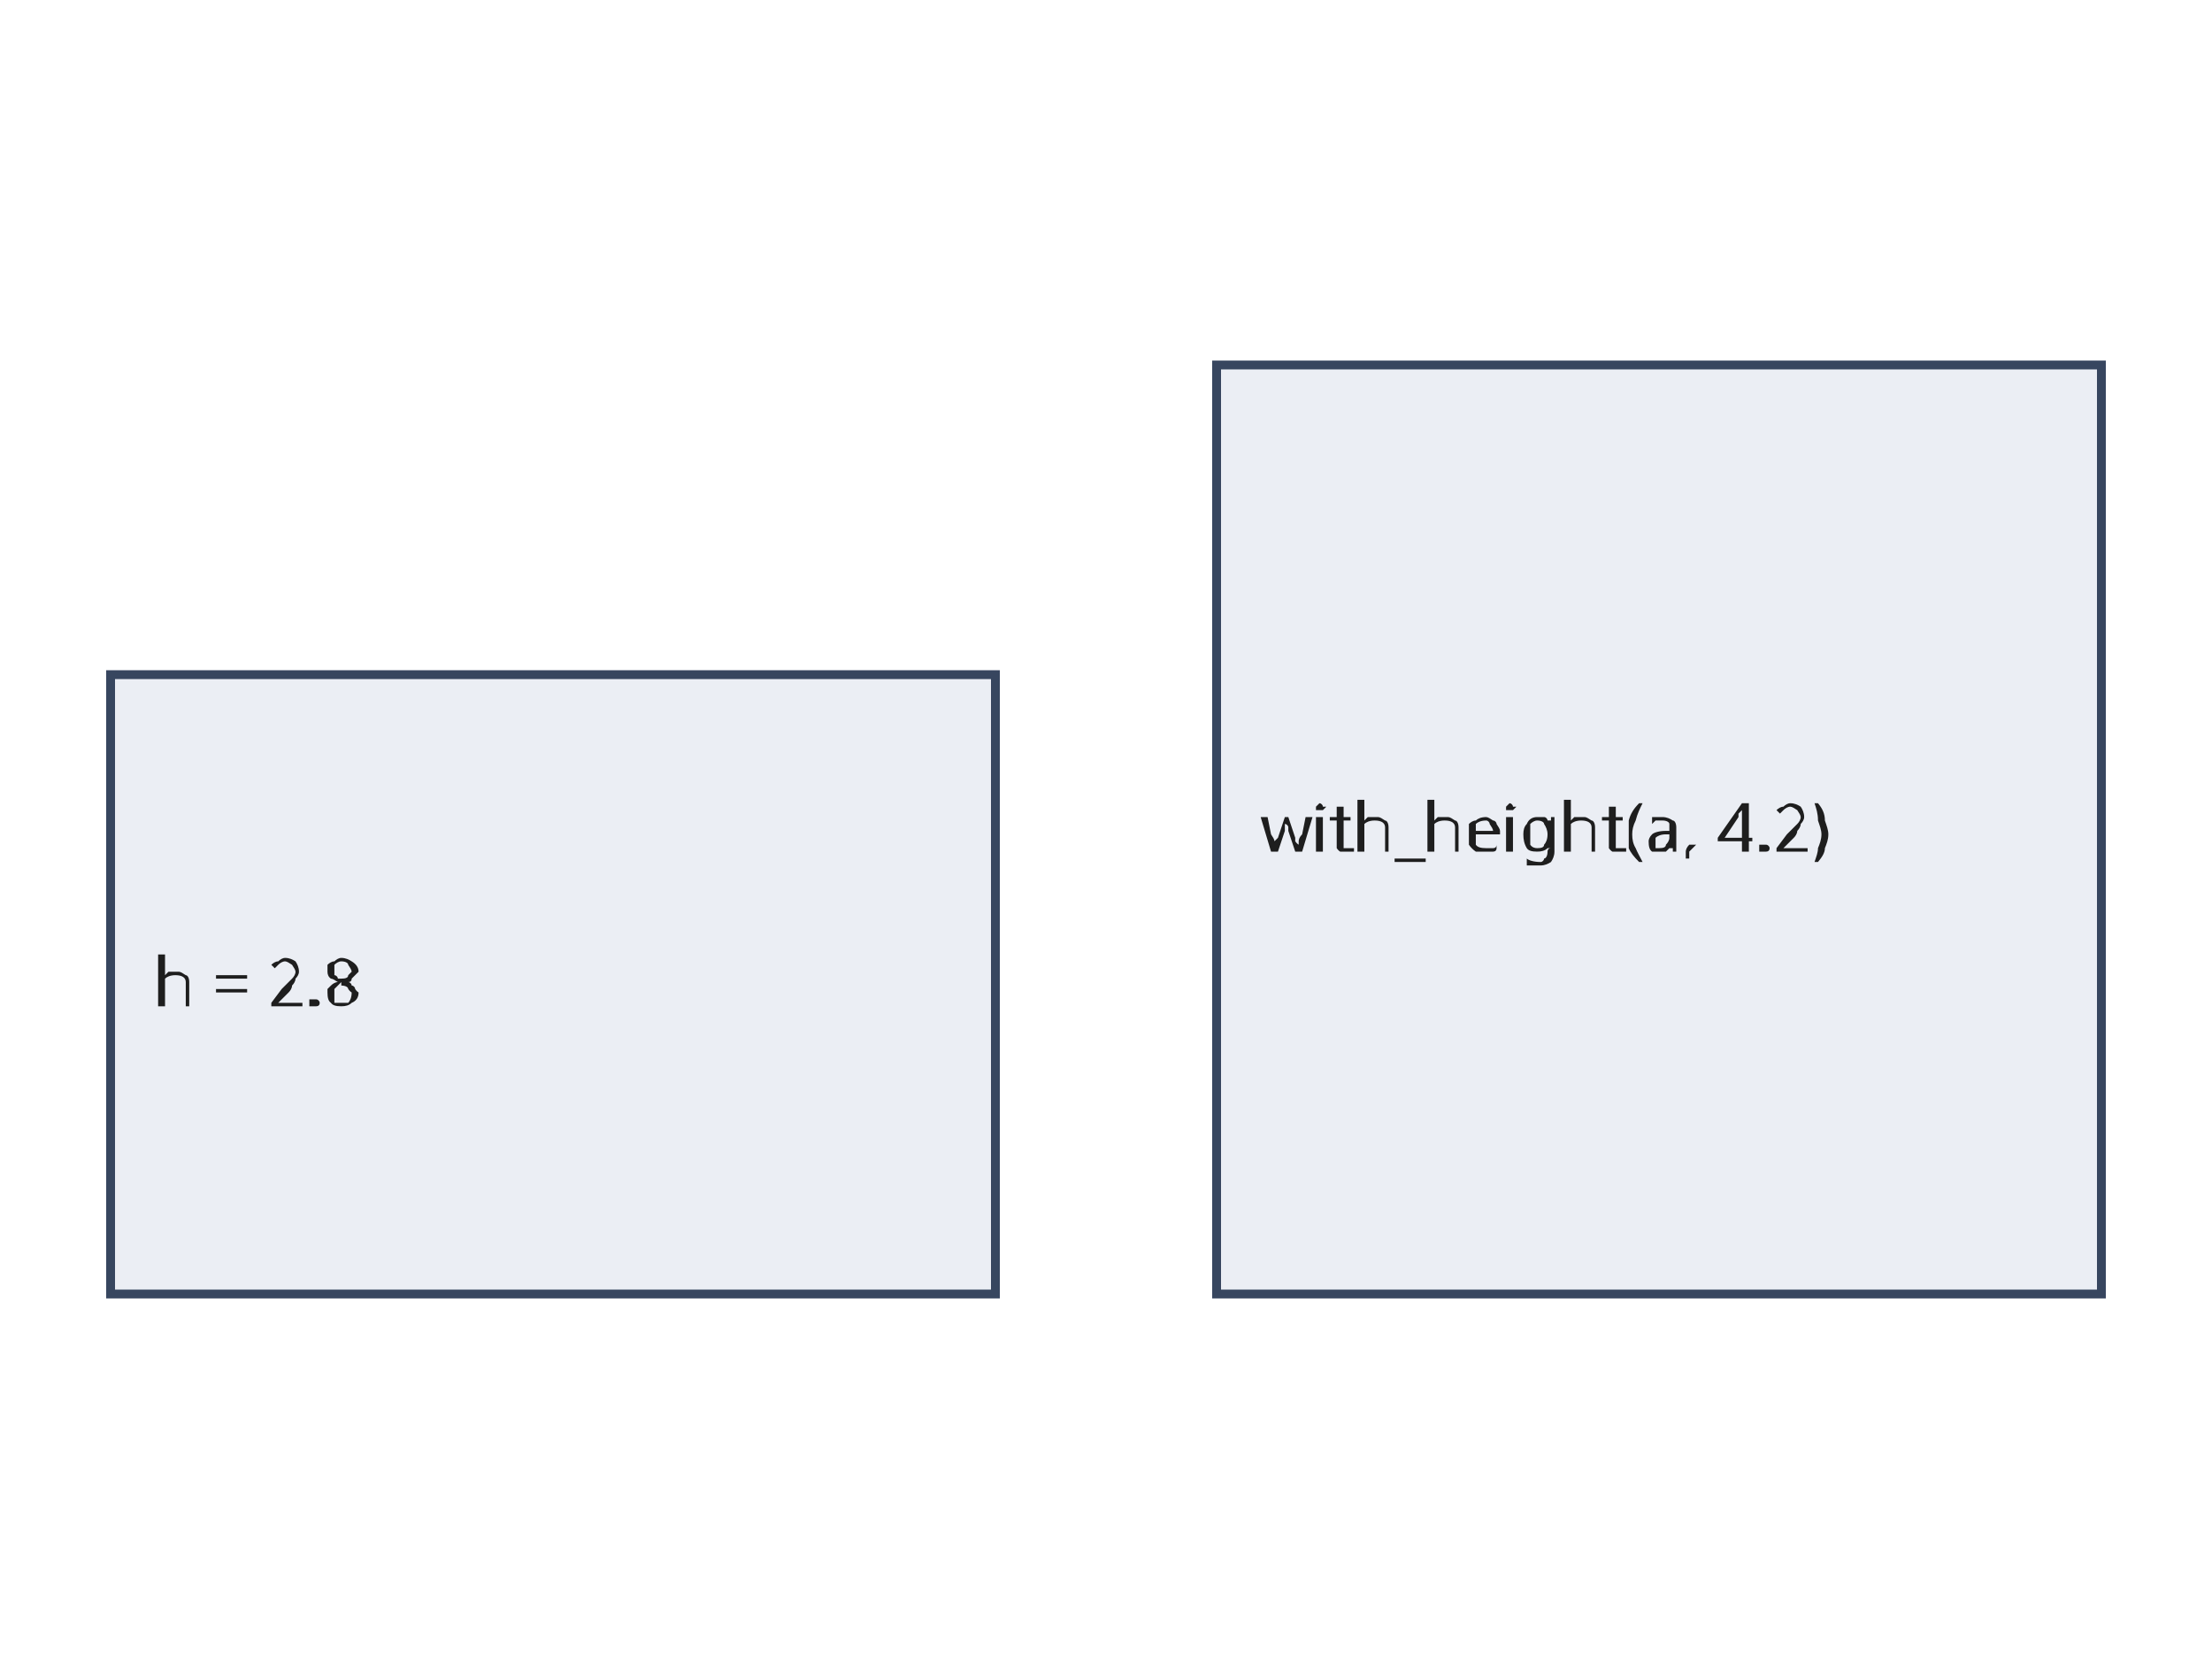
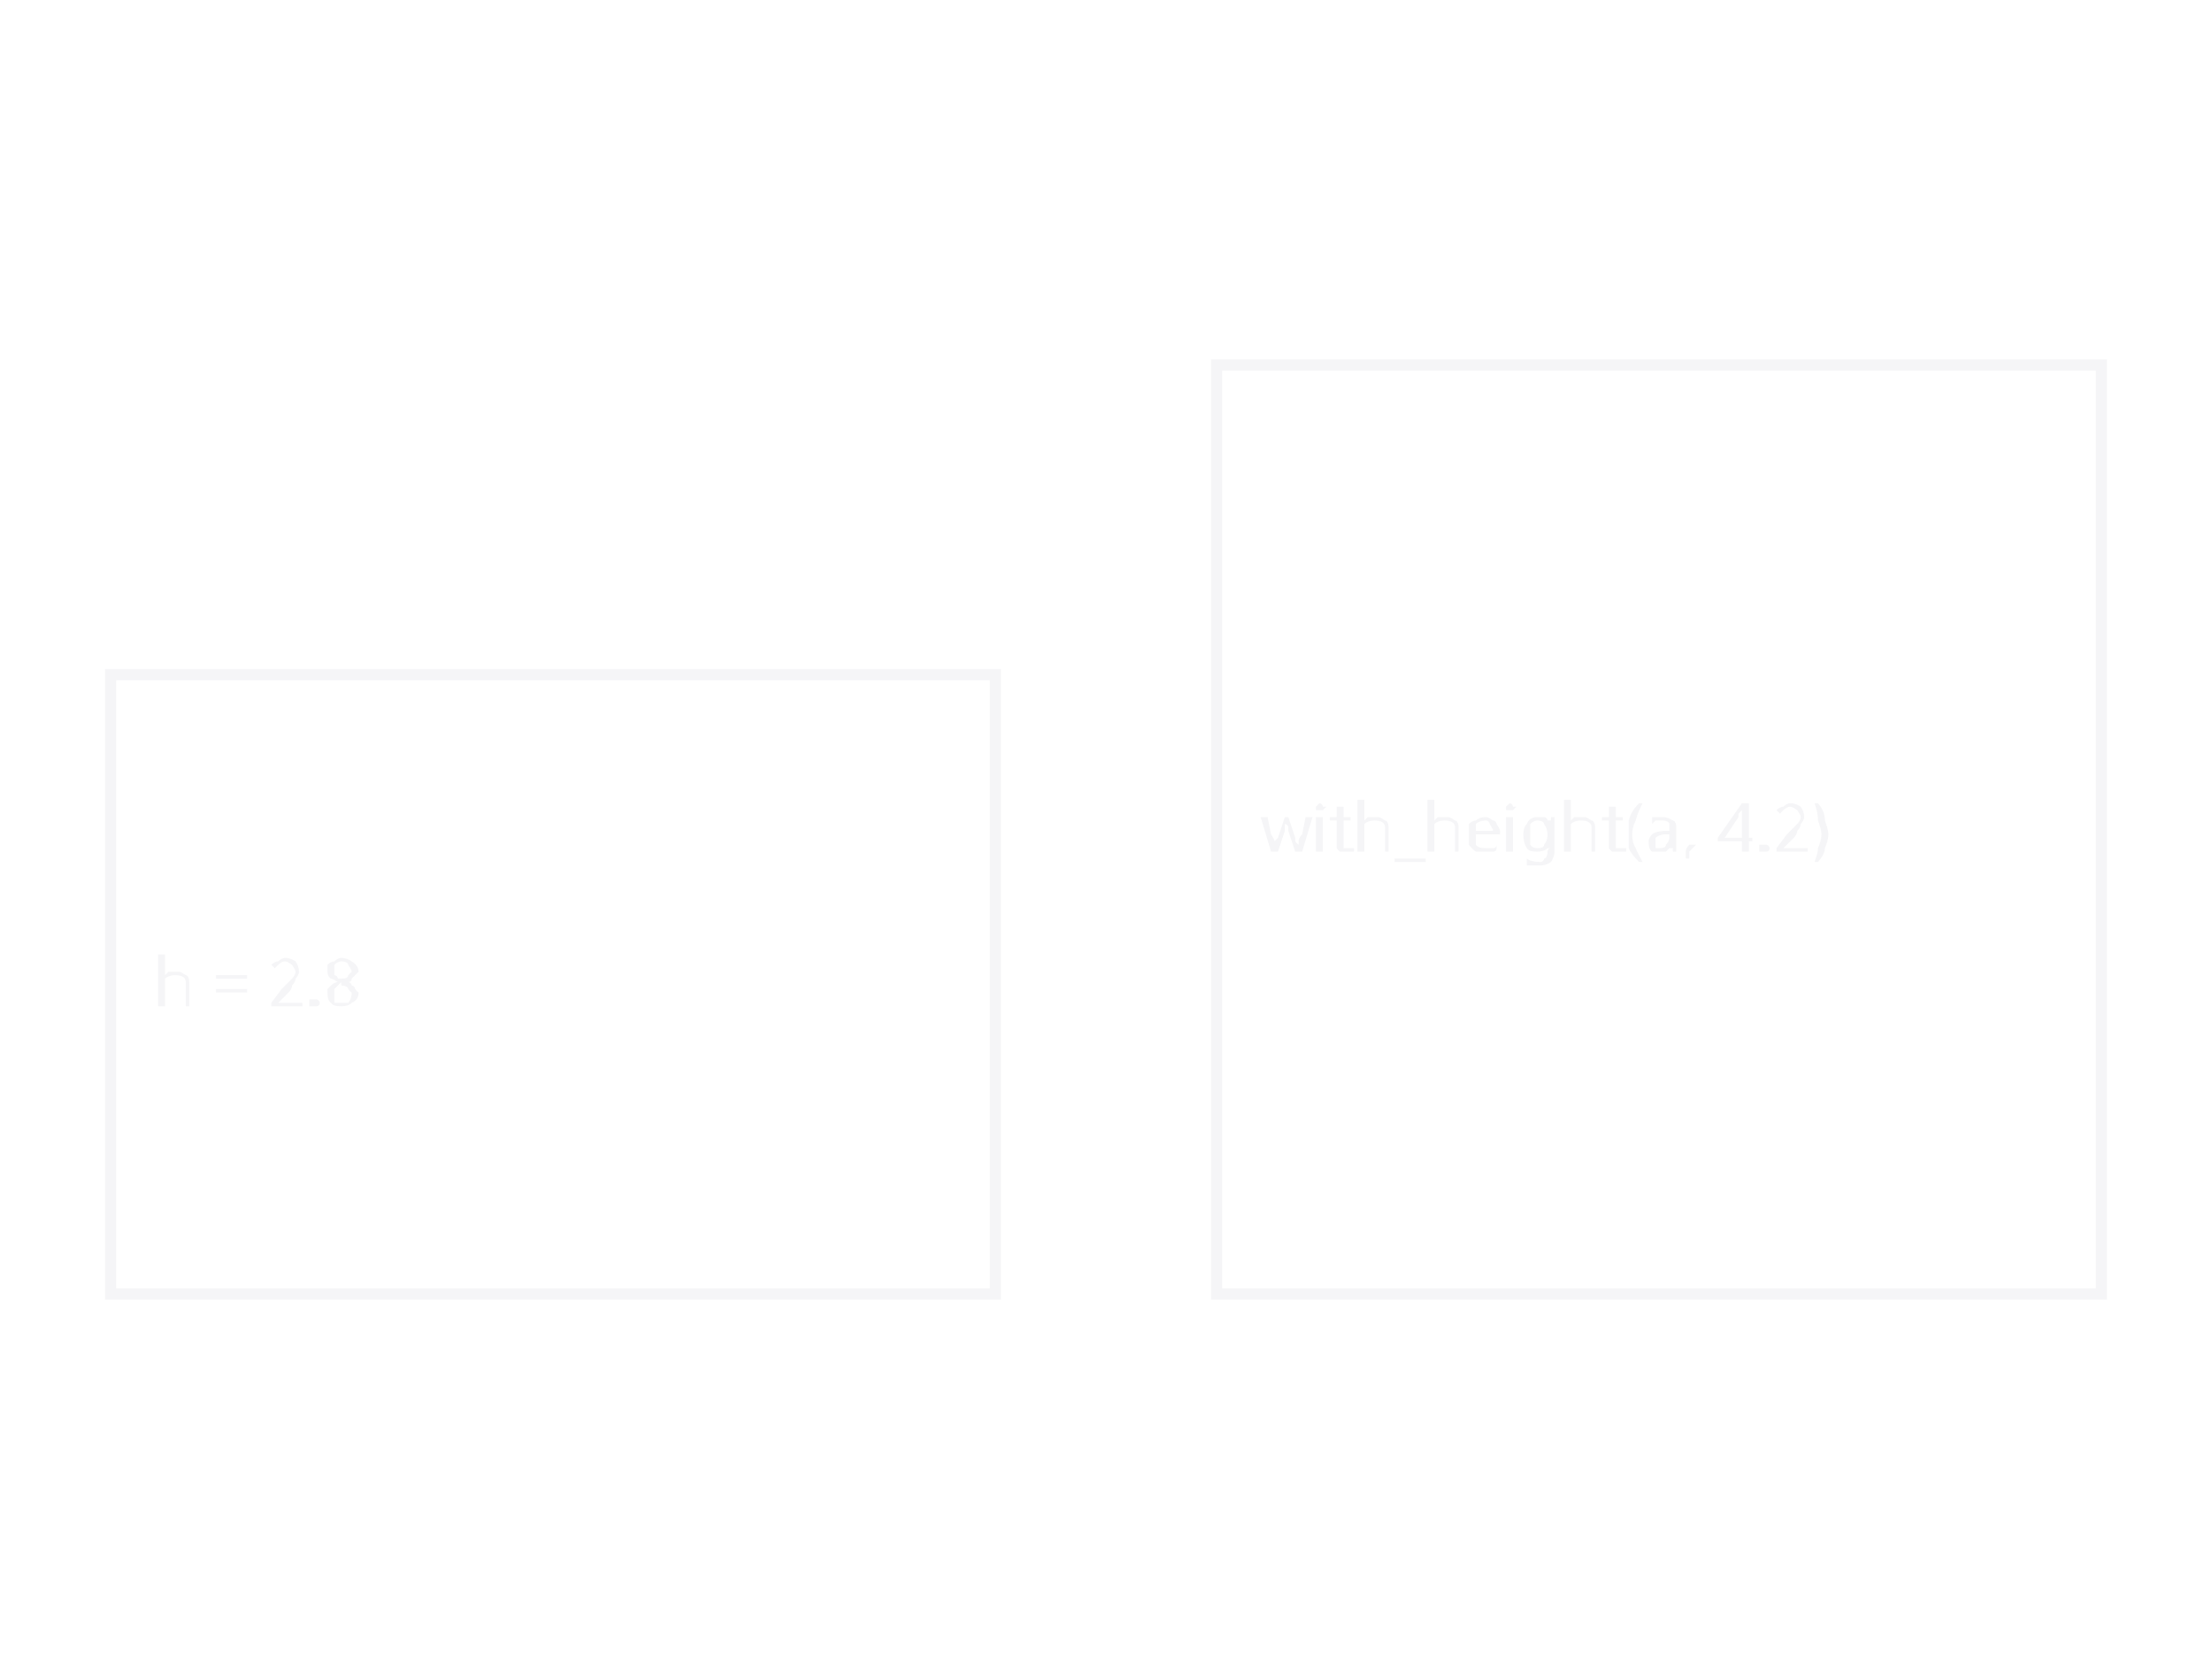
<svg xmlns="http://www.w3.org/2000/svg" width="800" height="600" viewBox="-0.5 -4.7 10 5.2">
  <defs>
    <marker id="arrowhead-end" markerWidth="10" markerHeight="7" refX="10" refY="3.5" orient="auto">
      <polygon points="0 0, 10 3.5, 0 7" fill="rgb(211,211,211)" />
    </marker>
    <marker id="arrowhead-start" markerWidth="10" markerHeight="7" refX="0" refY="3.5" orient="auto">
      <polygon points="10 0, 0 3.5, 10 7" fill="rgb(211,211,211)" />
    </marker>
  </defs>
  <g stroke-width="0.012">
-     <polygon points="0,0 4,0 4,-2.8 0,-2.8" style="fill:rgb(235,238,244);stroke:none;stroke:none" />
-     <polygon points="0,0 4,0 4,-2.8 0,-2.8 0,0" style="fill:none;fill:none;stroke:rgb(55,70,95);stroke-width:0.04" />
-     <text x="0.2" y="-1.3" style="font-family:sans-serif;font-size:0.3;fill:rgb(30,30,30);stroke:none">h = 2.8</text>
-     <polygon points="5,0 9,0 9,-4.2 5,-4.2" style="fill:rgb(235,238,244);stroke:none;stroke:none" />
-     <polygon points="5,0 9,0 9,-4.2 5,-4.2 5,0" style="fill:none;fill:none;stroke:rgb(55,70,95);stroke-width:0.04" />
-     <text x="5.2" y="-2" style="font-family:sans-serif;font-size:0.3;fill:rgb(30,30,30);stroke:none">with_height(a, 4.2)</text>
+     <polygon points="0,0 4,0 4,-2.8 0,-2.8" style="fill:rgba(255,255,255,0.10);stroke:none;stroke:none" />
+     <polygon points="0,0 4,0 4,-2.8 0,-2.8 0,0" style="fill:none;fill:none;stroke:rgb(245,245,247);stroke-width:0.05" />
+     <text x="0.2" y="-1.3" style="font-family:sans-serif;font-size:0.3;fill:rgb(245,245,247);stroke:none">h = 2.8</text>
+     <polygon points="5,0 9,0 9,-4.2 5,-4.2" style="fill:rgba(255,255,255,0.10);stroke:none;stroke:none" />
+     <polygon points="5,0 9,0 9,-4.2 5,-4.2 5,0" style="fill:none;fill:none;stroke:rgb(245,245,247);stroke-width:0.05" />
+     <text x="5.2" y="-2" style="font-family:sans-serif;font-size:0.3;fill:rgb(245,245,247);stroke:none">with_height(a, 4.2)</text>
  </g>
</svg>
